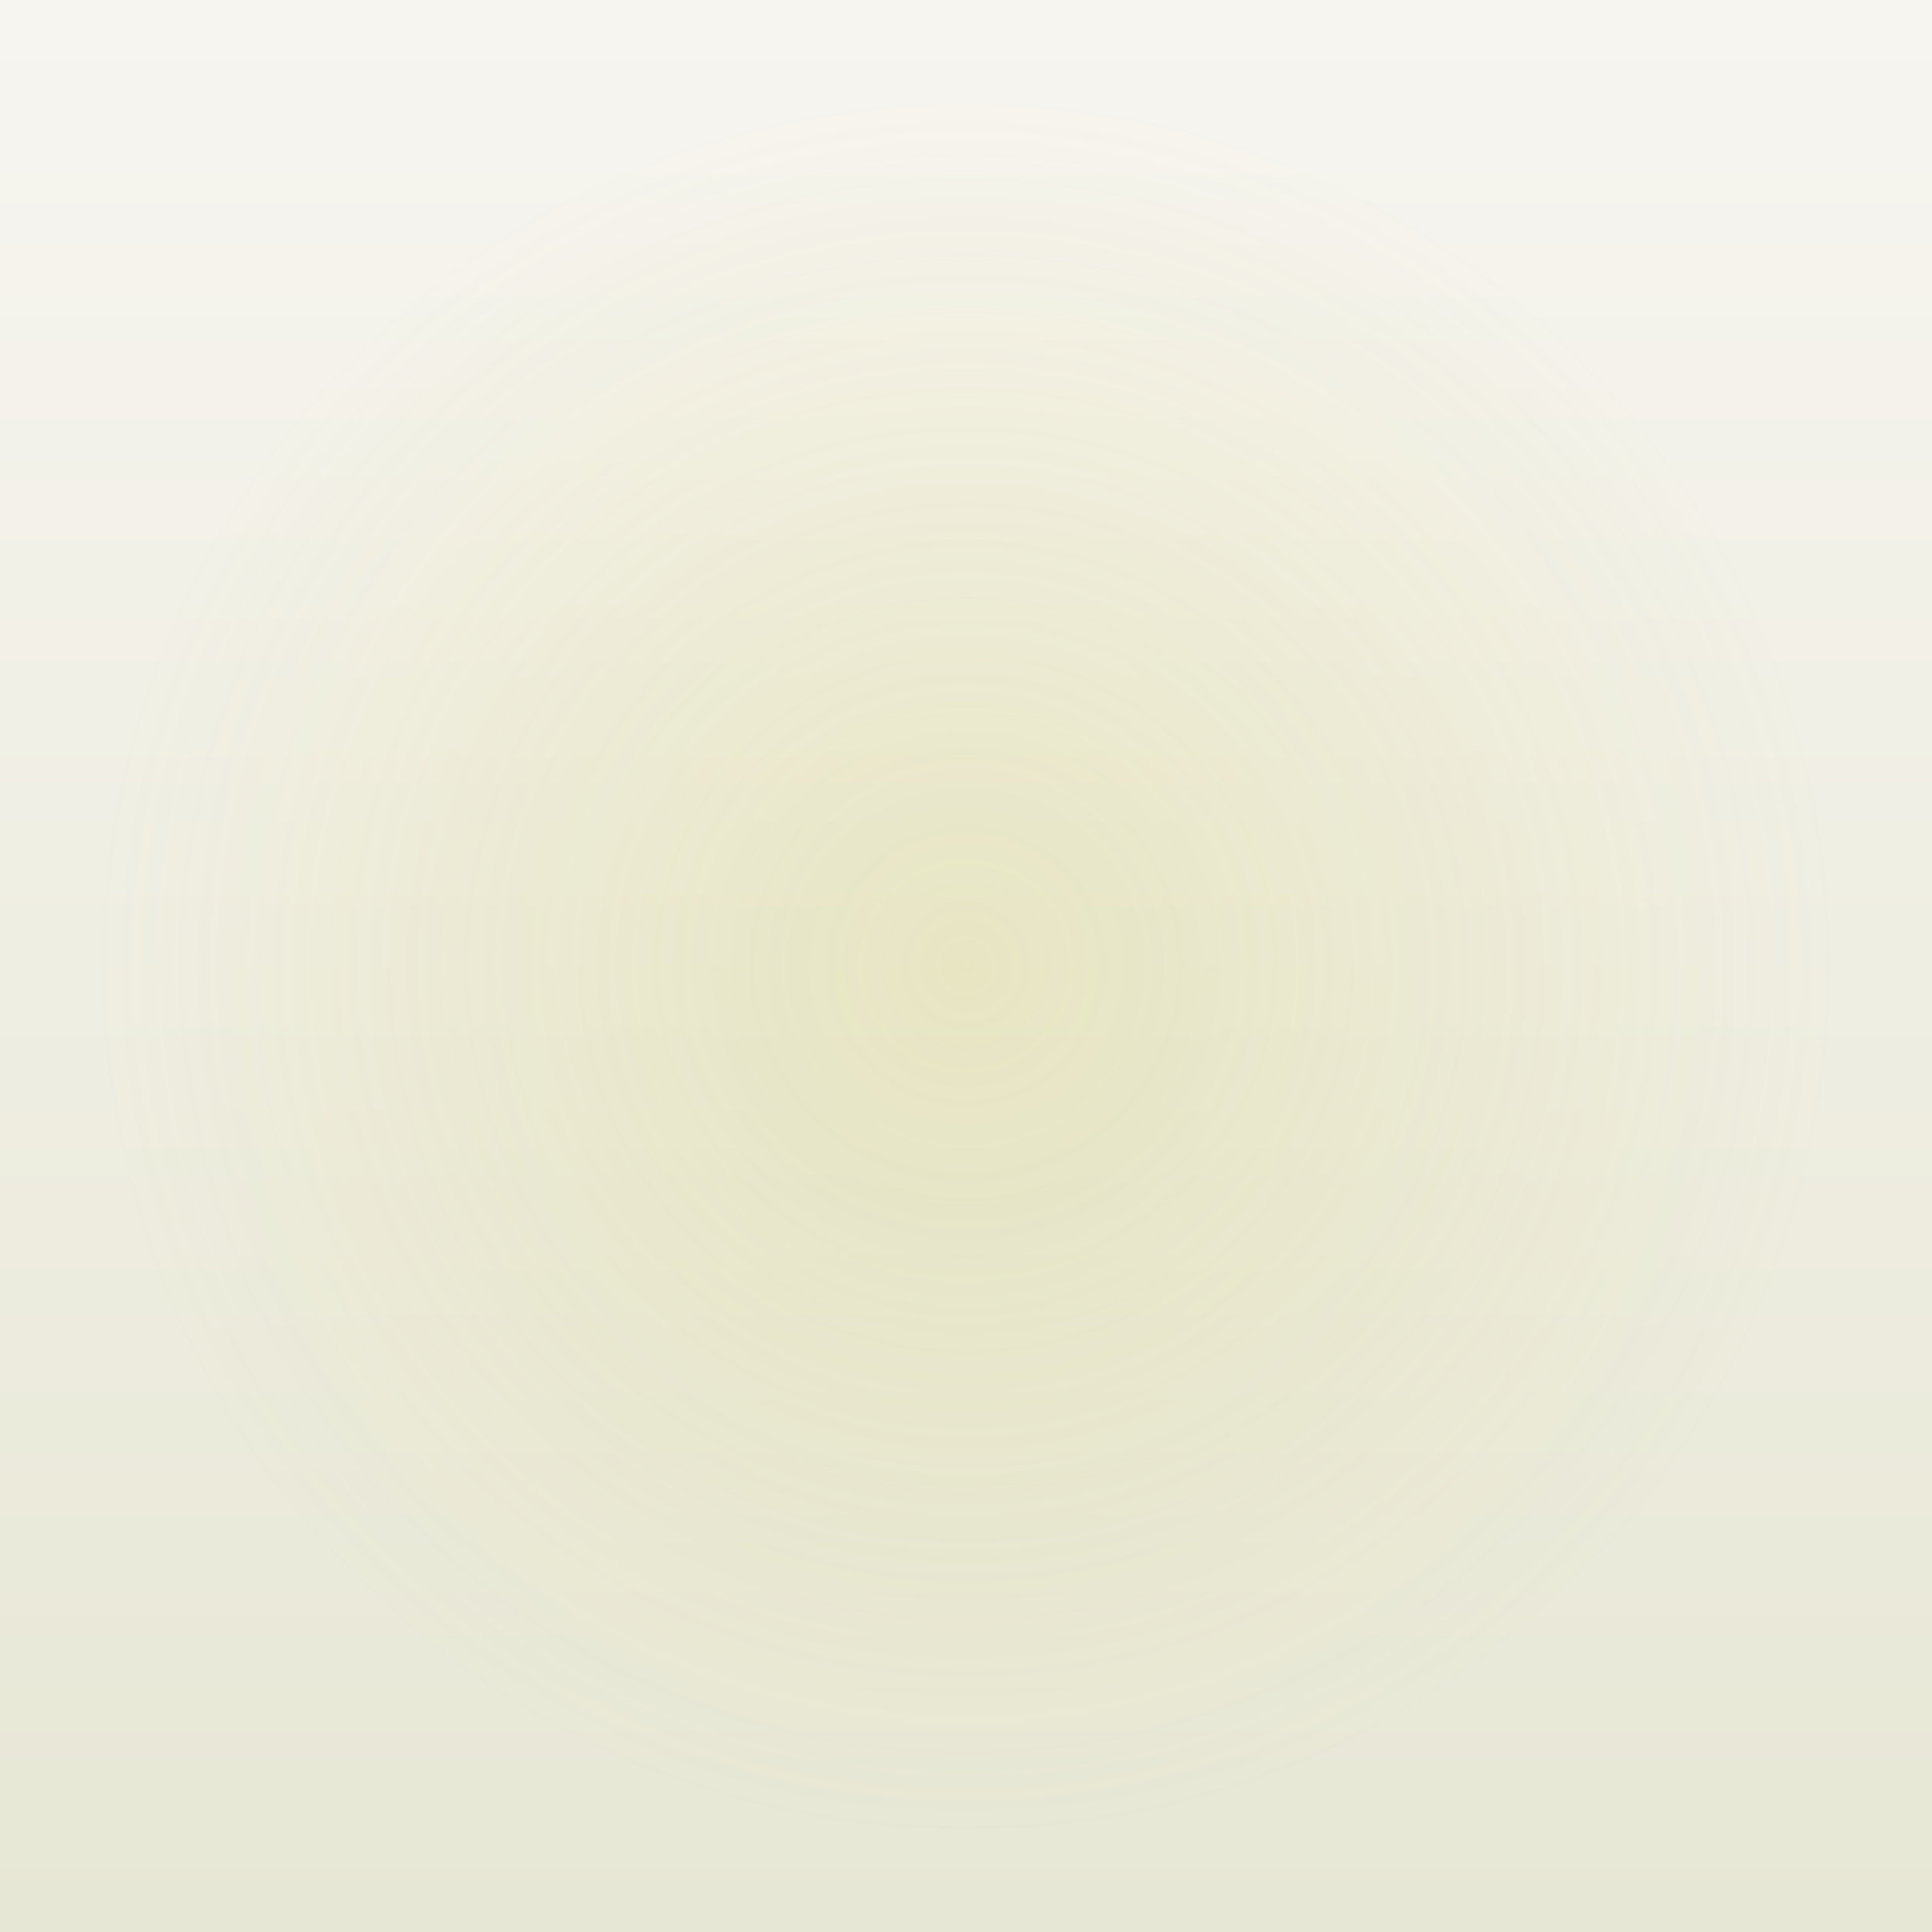
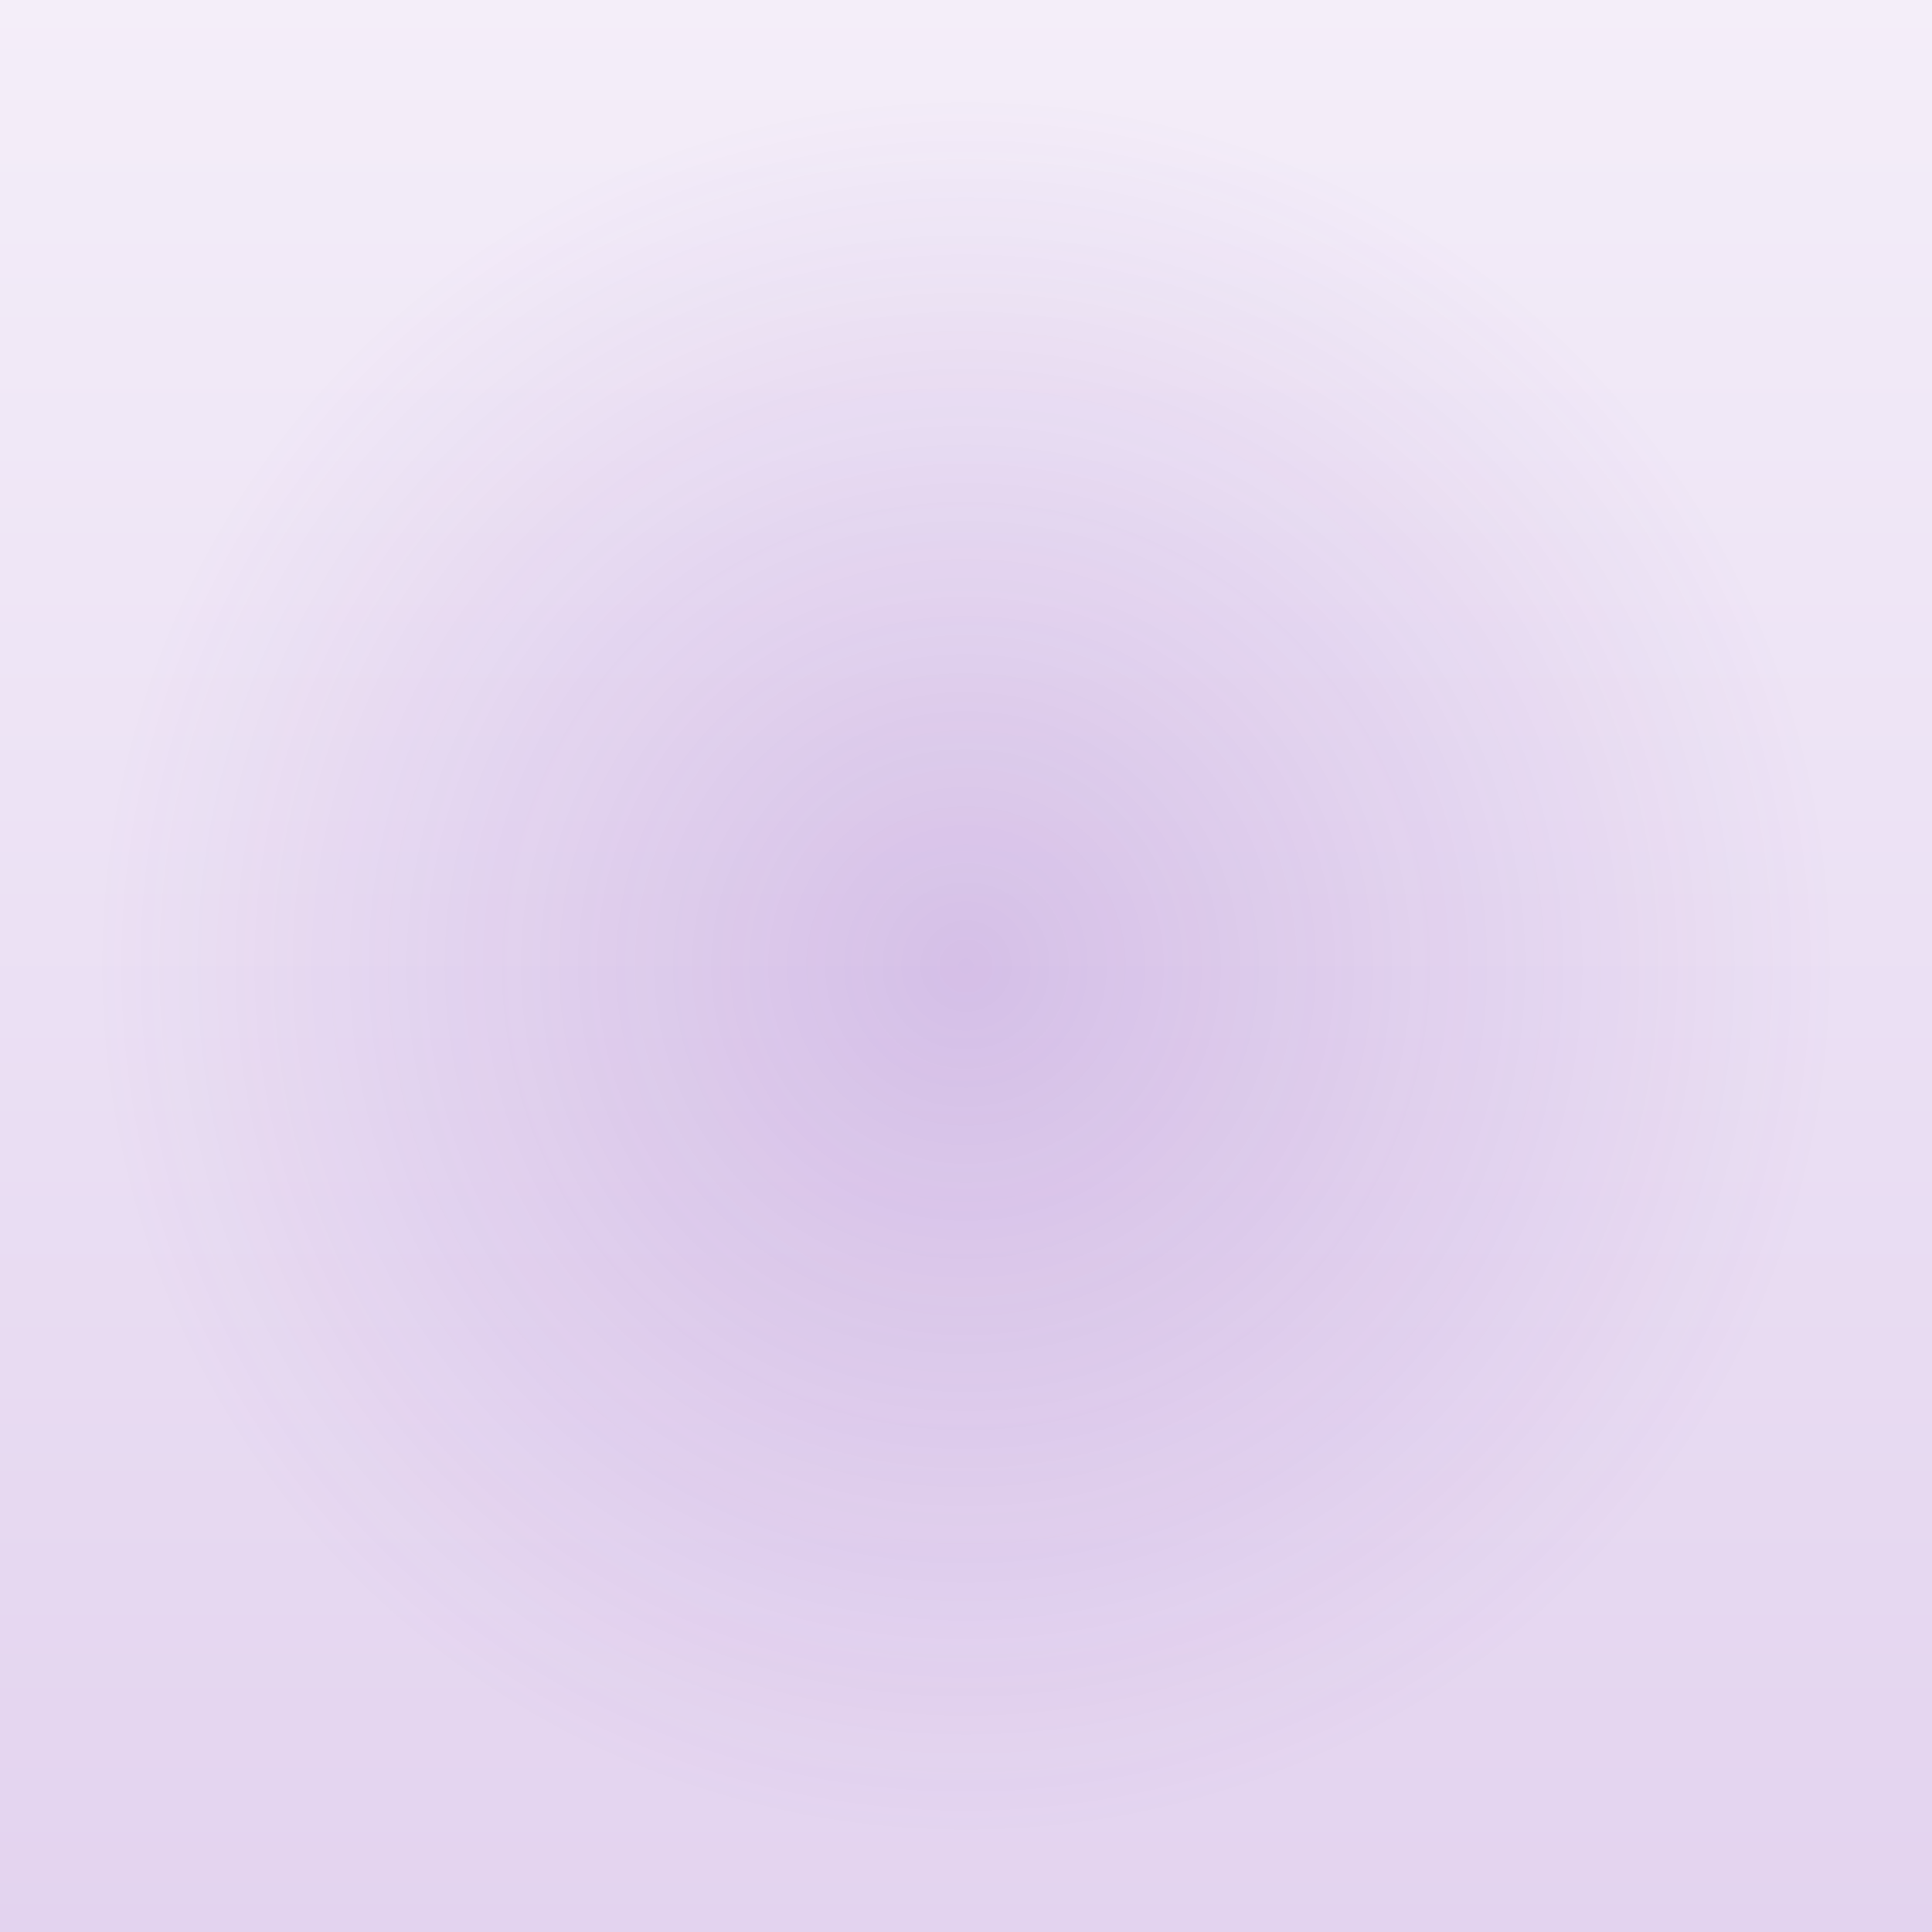
<svg xmlns="http://www.w3.org/2000/svg" viewBox="0 0 1024 1024">
  <defs>
    <linearGradient id="day-bg" x1="0" y1="0" x2="0" y2="1">
-       <stop offset="0" stop-color="#f7f5f0" />
-       <stop offset="1" stop-color="#e7e7d5" />
+       <stop offset="0" stop-color="#f4eef9" />
+       <stop offset="1" stop-color="#e3d3ef" />
    </linearGradient>
    <radialGradient id="day-glow">
-       <stop offset="0" stop-color="#c1bb2f" stop-opacity="0.18" />
-       <stop offset="1" stop-color="#c1bb2f" stop-opacity="0" />
+       <stop offset="0" stop-color="#7029ab" stop-opacity="0.18" />
+       <stop offset="1" stop-color="#7029ab" stop-opacity="0" />
    </radialGradient>
  </defs>
  <g id="day:background">
    <rect width="1024" height="1024" fill="url(#day-bg)" />
    <circle cx="512" cy="512" r="470" fill="url(#day-glow)" />
  </g>
</svg>
